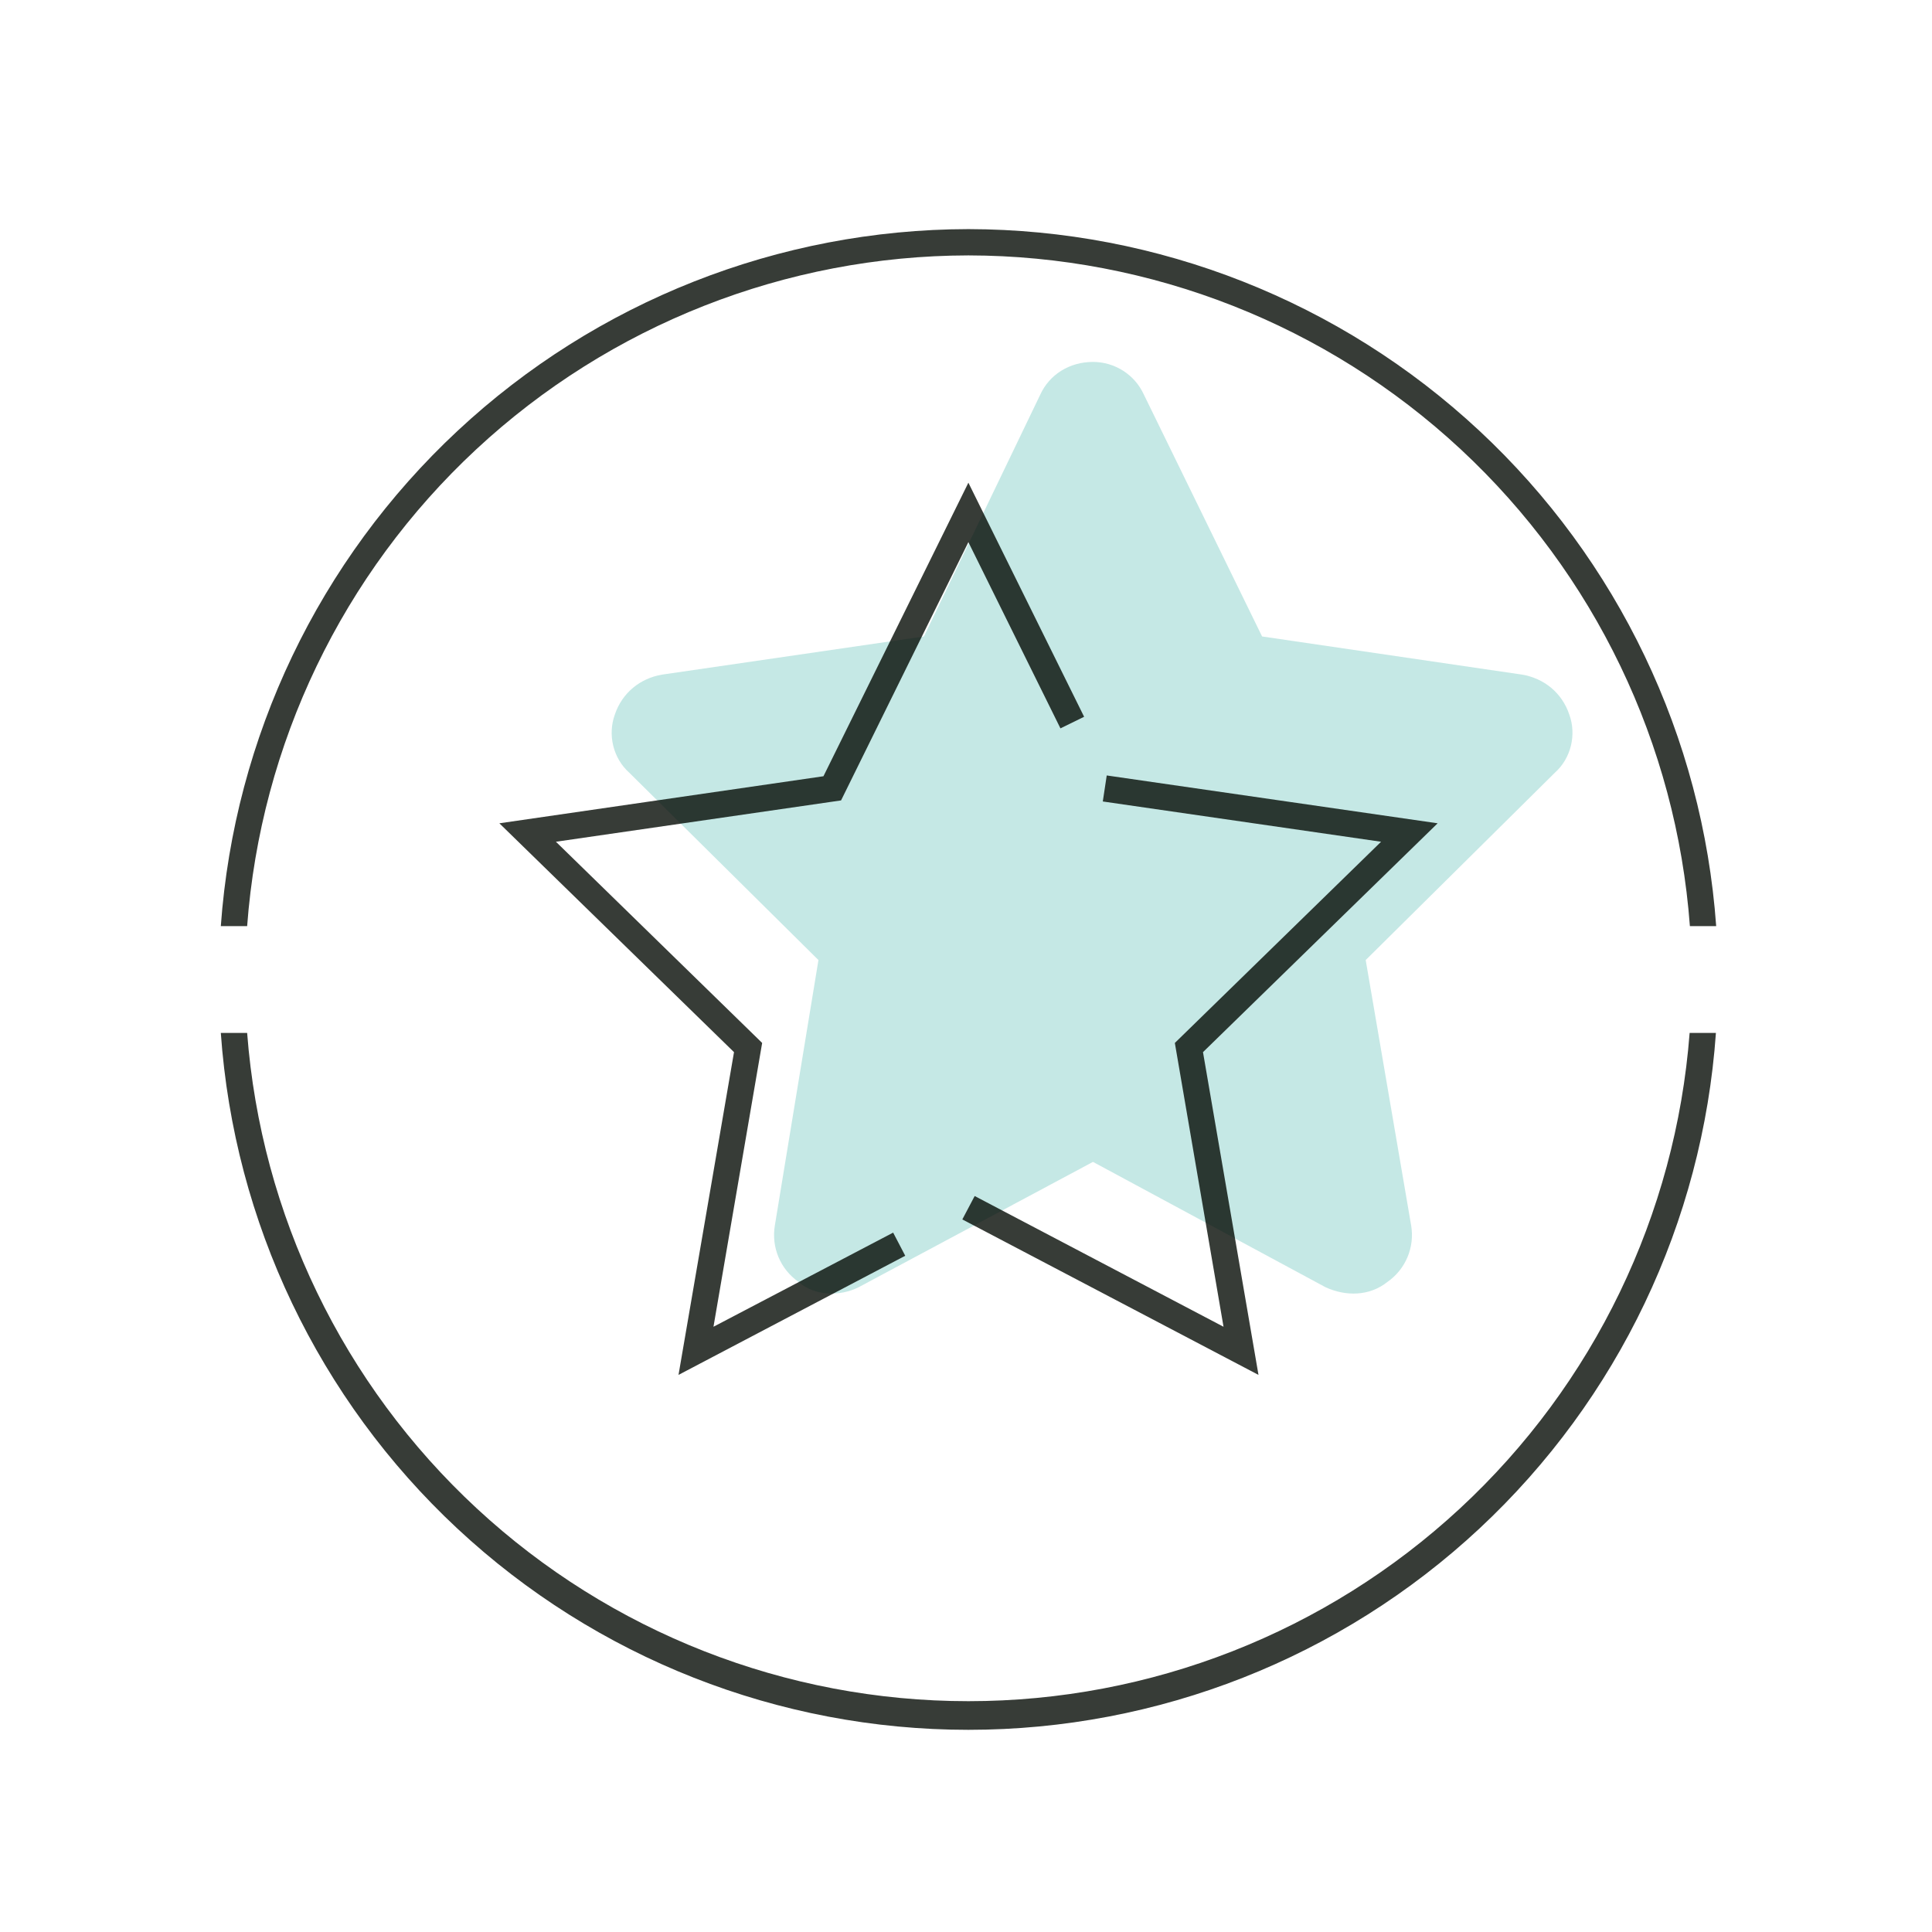
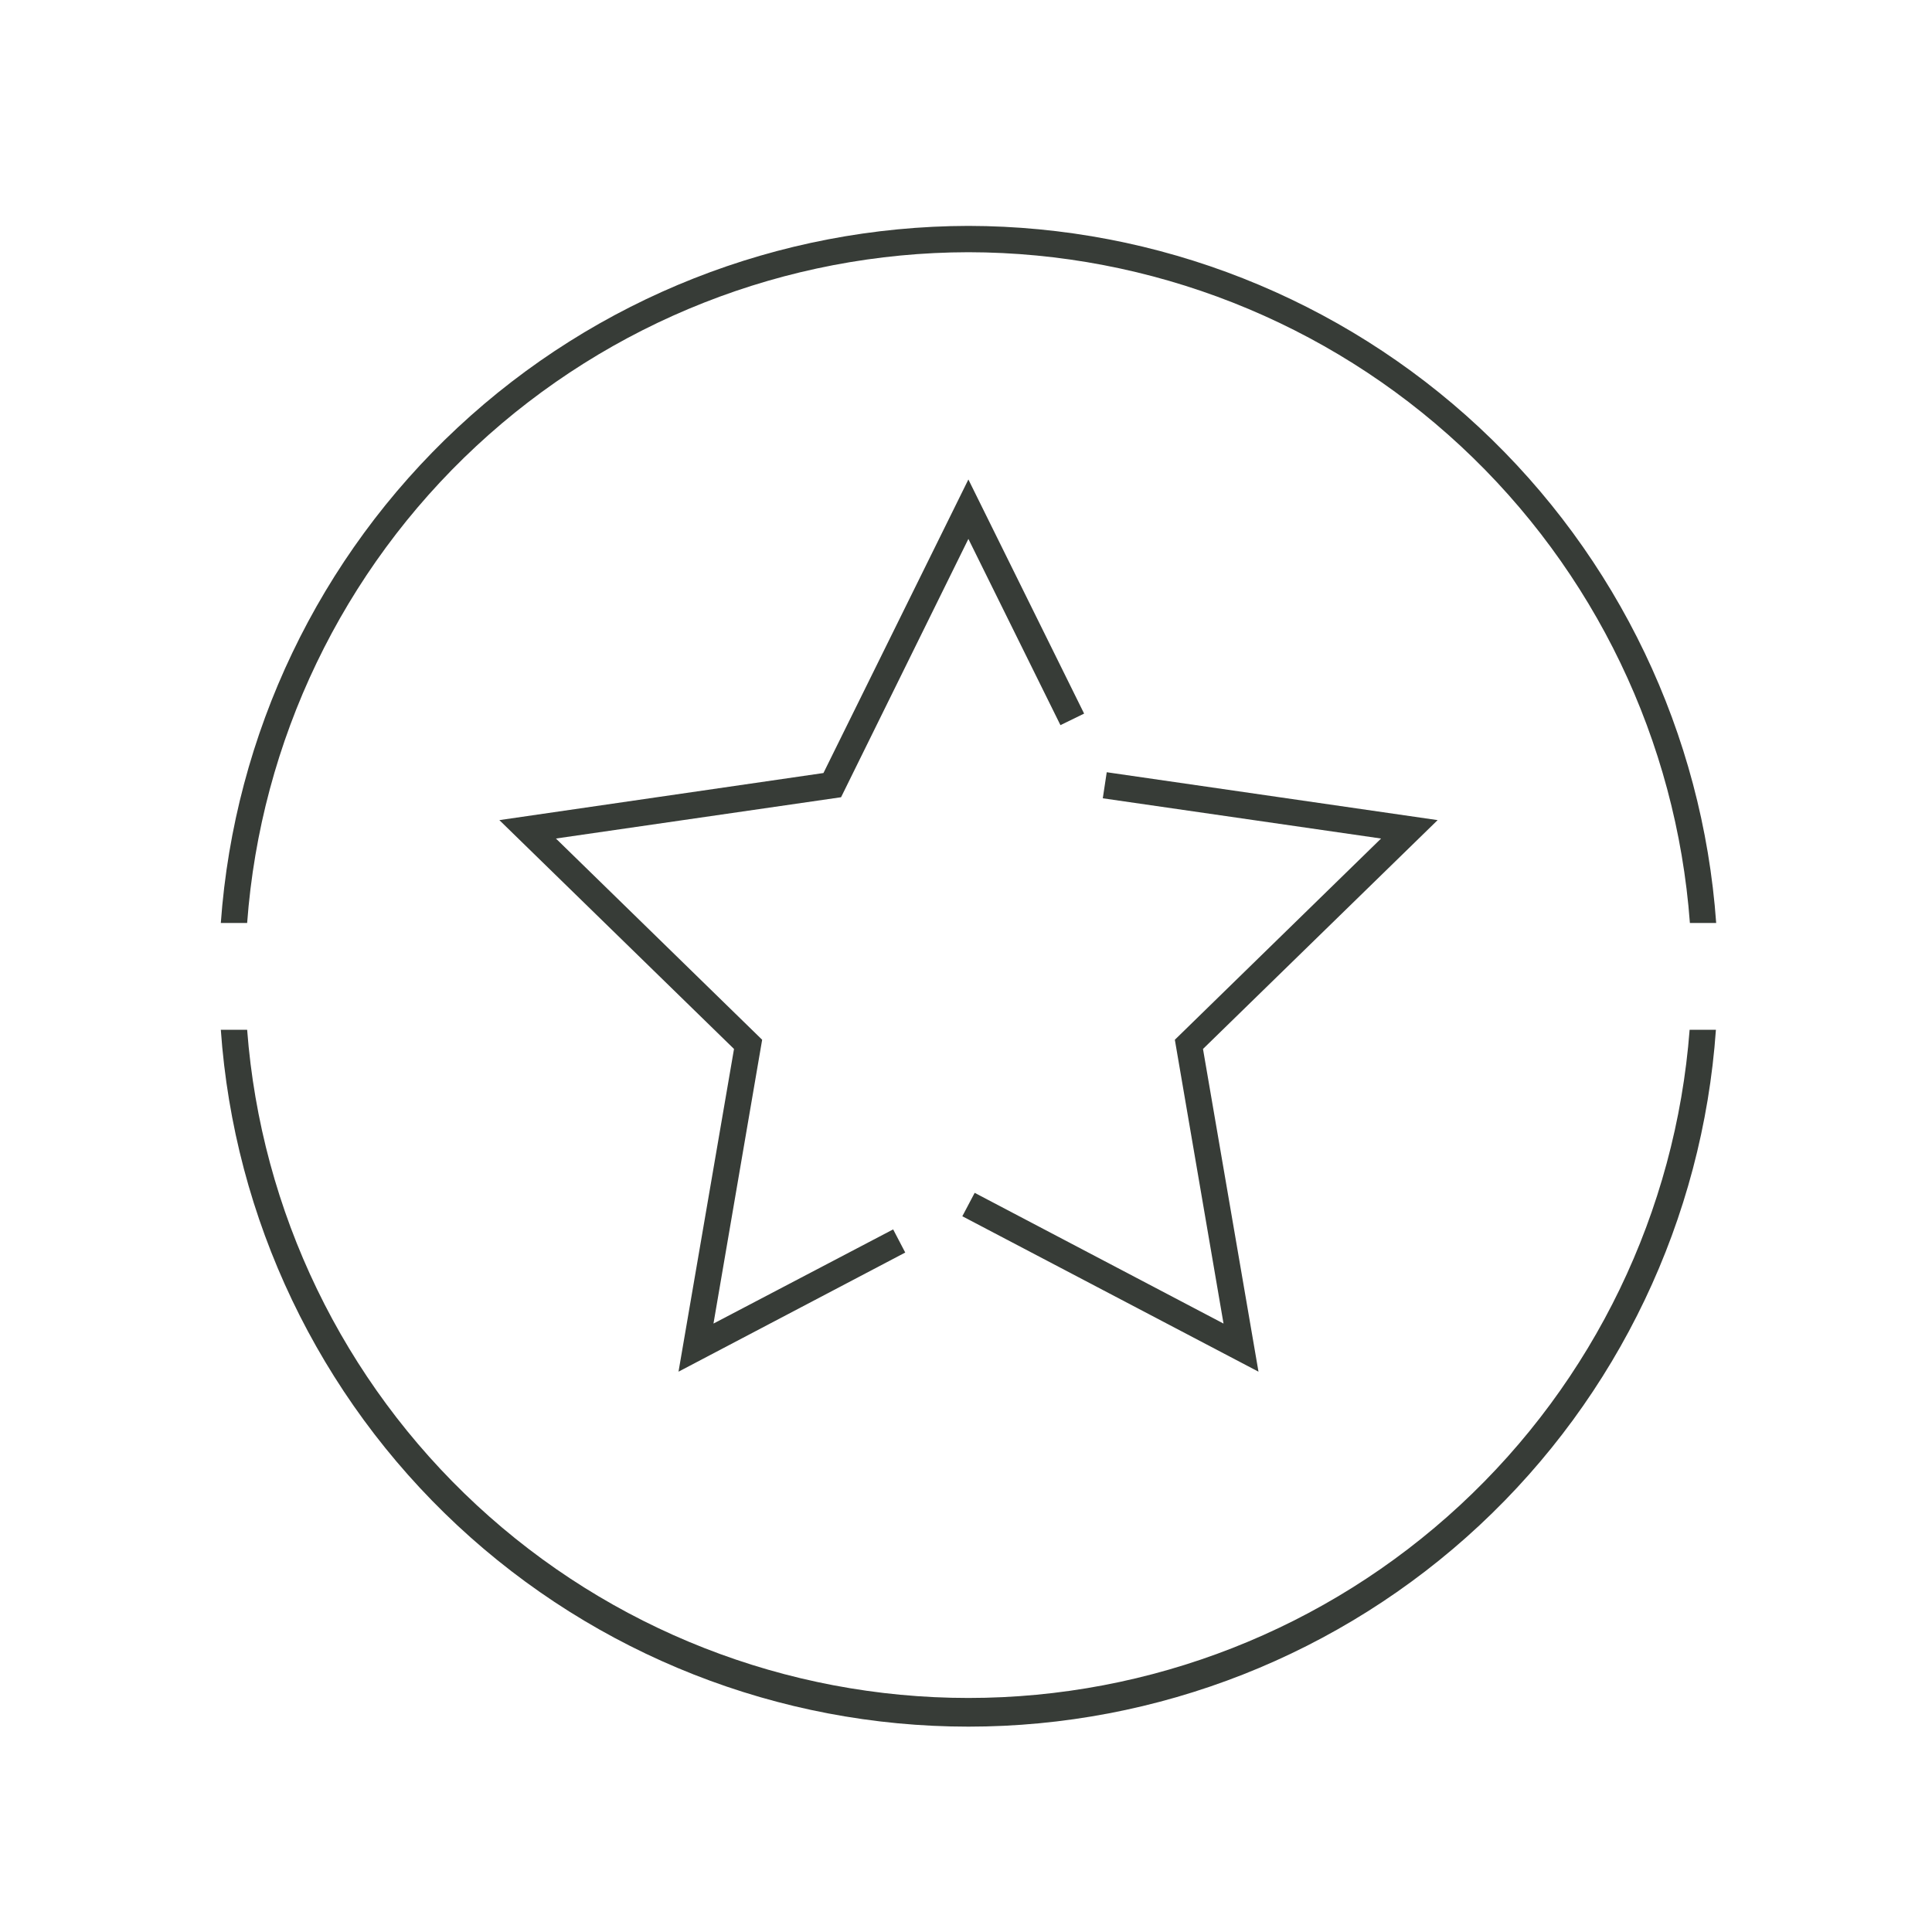
<svg xmlns="http://www.w3.org/2000/svg" width="51" height="51" viewBox="0 0 51 51" fill="none">
-   <path d="M17.911 36.294L19.376 27.774L13.182 21.733L21.737 20.491L25.563 12.742L28.618 18.921L27.993 19.227L25.563 14.311L22.202 21.129L14.675 22.22L20.119 27.531L18.834 35.023L23.577 32.538L23.896 33.149L17.911 36.294ZM33.221 36.294L25.403 32.19L25.729 31.572L32.298 35.023L31.013 27.531L36.457 22.22L29.111 21.157L29.215 20.47L37.95 21.733L31.756 27.774L33.221 36.294Z" fill="#373C37" />
-   <path d="M44.602 27.267C44.235 32.066 42.07 36.548 38.54 39.819C35.01 43.09 30.375 44.907 25.563 44.907C20.75 44.907 16.116 43.09 12.586 39.819C9.056 36.548 6.89 32.066 6.524 27.267H5.829C6.18 32.262 8.412 36.937 12.074 40.351C15.736 43.765 20.556 45.663 25.563 45.663C30.569 45.663 35.39 43.765 39.052 40.351C42.714 36.937 44.945 32.262 45.296 27.267H44.602ZM5.829 24.448H6.524C6.881 19.641 9.041 15.145 12.571 11.862C16.102 8.579 20.742 6.75 25.563 6.742V6.048C20.558 6.056 15.741 7.958 12.081 11.371C8.42 14.784 6.187 19.456 5.829 24.448ZM25.563 6.742C30.385 6.749 35.027 8.576 38.559 11.86C42.09 15.143 44.252 19.639 44.609 24.448H45.303C44.945 19.455 42.711 14.782 39.049 11.369C35.387 7.956 30.569 6.055 25.563 6.048V6.742Z" fill="#373C37" />
-   <g style="mix-blend-mode:multiply">
-     <path d="M33.316 16.801L40.179 17.808C40.755 17.904 41.234 18.288 41.426 18.864C41.618 19.392 41.474 20.016 41.042 20.4L36.051 25.343L37.251 32.35C37.347 32.926 37.107 33.502 36.627 33.838C36.147 34.222 35.523 34.222 34.995 33.982L28.852 30.671L22.661 33.982C22.181 34.222 21.509 34.222 21.078 33.838C20.598 33.502 20.358 32.926 20.454 32.35L21.605 25.343L16.614 20.4C16.182 20.016 16.038 19.392 16.23 18.864C16.422 18.288 16.902 17.904 17.478 17.808L24.389 16.801L27.46 10.418C27.701 9.89 28.228 9.554 28.852 9.554C29.428 9.554 29.956 9.89 30.196 10.418L33.316 16.801Z" fill="#C5E8E5" />
-   </g>
+   <path d="M17.911 36.209L19.376 27.69L13.182 21.649L21.737 20.406L25.563 12.657L28.618 18.837L27.993 19.142L25.563 14.226L22.202 21.045L14.675 22.135L20.119 27.447L18.834 34.939L23.577 32.453L23.896 33.064L17.911 36.209ZM33.221 36.209L25.403 32.106L25.729 31.488L32.298 34.939L31.013 27.447L36.457 22.135L29.111 21.073L29.215 20.385L37.95 21.649L31.756 27.69L33.221 36.209Z" fill="#373C37" />
+   <path d="M44.602 27.183C44.235 31.981 42.07 36.464 38.54 39.734C35.01 43.005 30.375 44.822 25.563 44.822C20.75 44.822 16.116 43.005 12.586 39.734C9.056 36.464 6.89 31.981 6.524 27.183H5.829C6.18 32.177 8.412 36.853 12.074 40.267C15.736 43.681 20.556 45.579 25.563 45.579C30.569 45.579 35.39 43.681 39.052 40.267C42.714 36.853 44.945 32.177 45.296 27.183H44.602ZM5.829 24.364H6.524C6.881 19.556 9.041 15.06 12.571 11.777C16.102 8.494 20.742 6.666 25.563 6.658V5.963C20.558 5.972 15.741 7.873 12.081 11.287C8.42 14.7 6.187 19.372 5.829 24.364ZM25.563 6.658C30.385 6.664 35.027 8.492 38.559 11.775C42.09 15.058 44.252 19.555 44.609 24.364H45.303C44.945 19.37 42.711 14.698 39.049 11.284C35.387 7.871 30.569 5.97 25.563 5.963V6.658Z" fill="#373C37" />
</svg>
